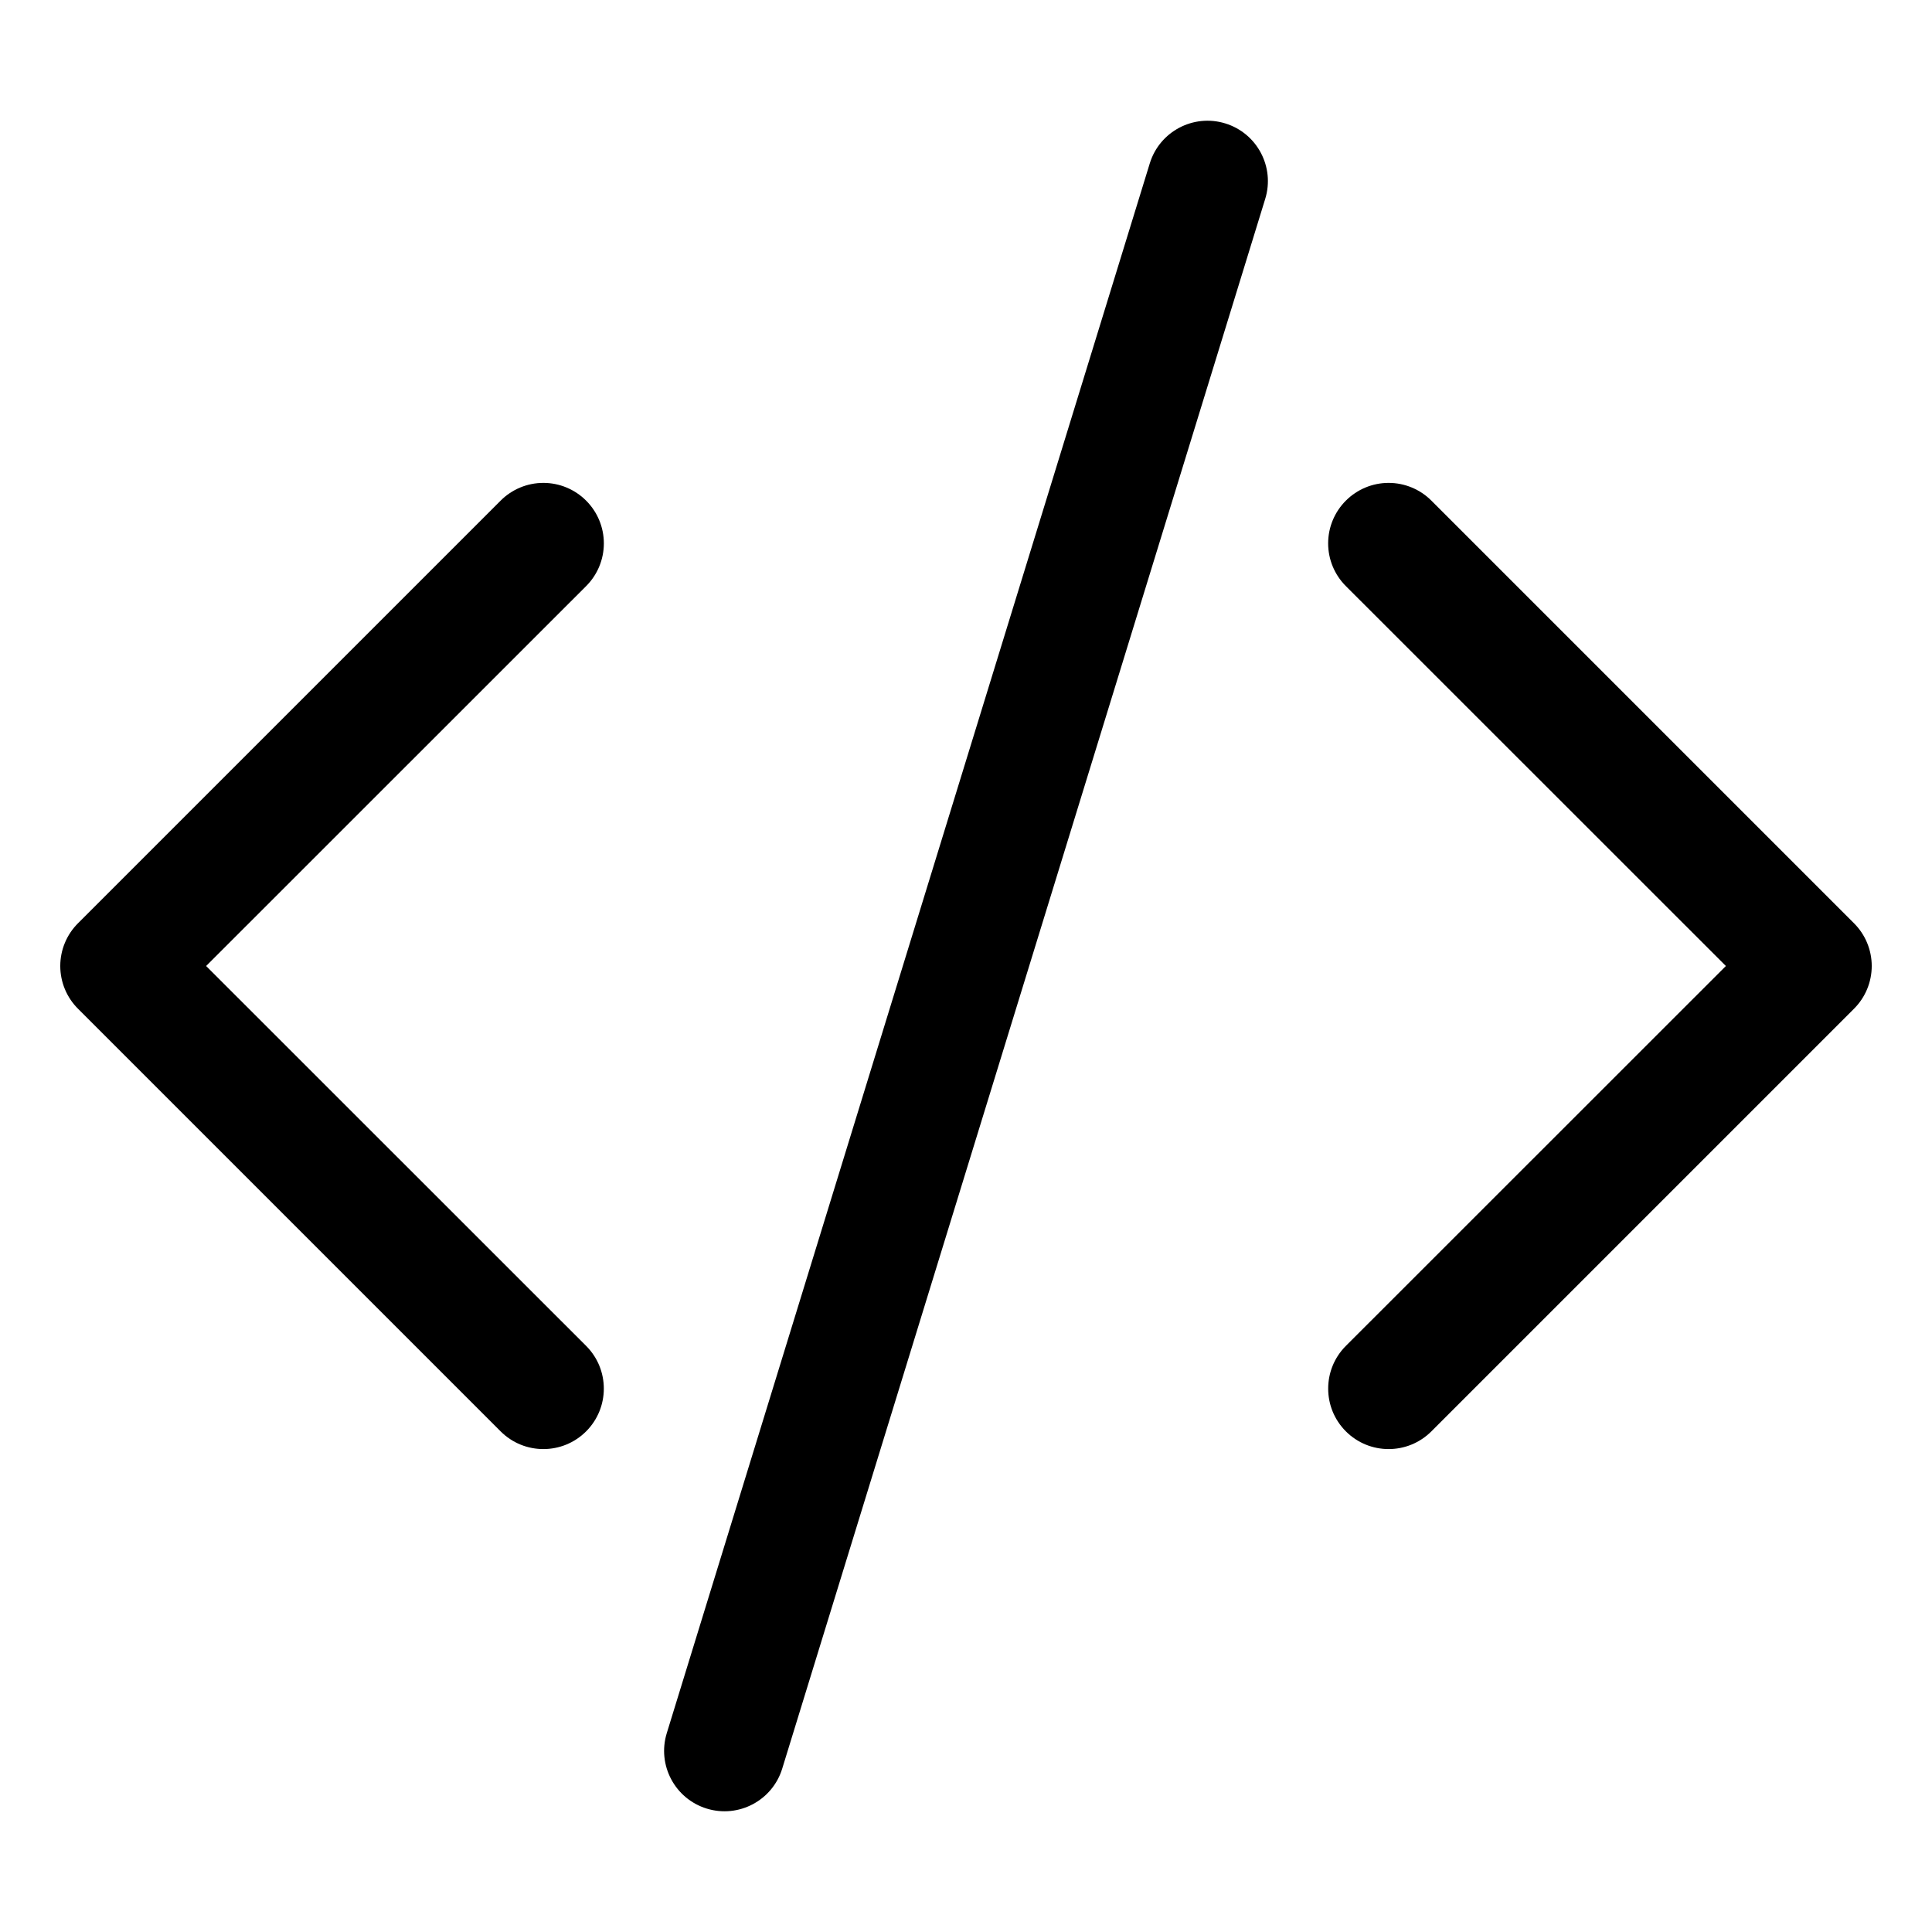
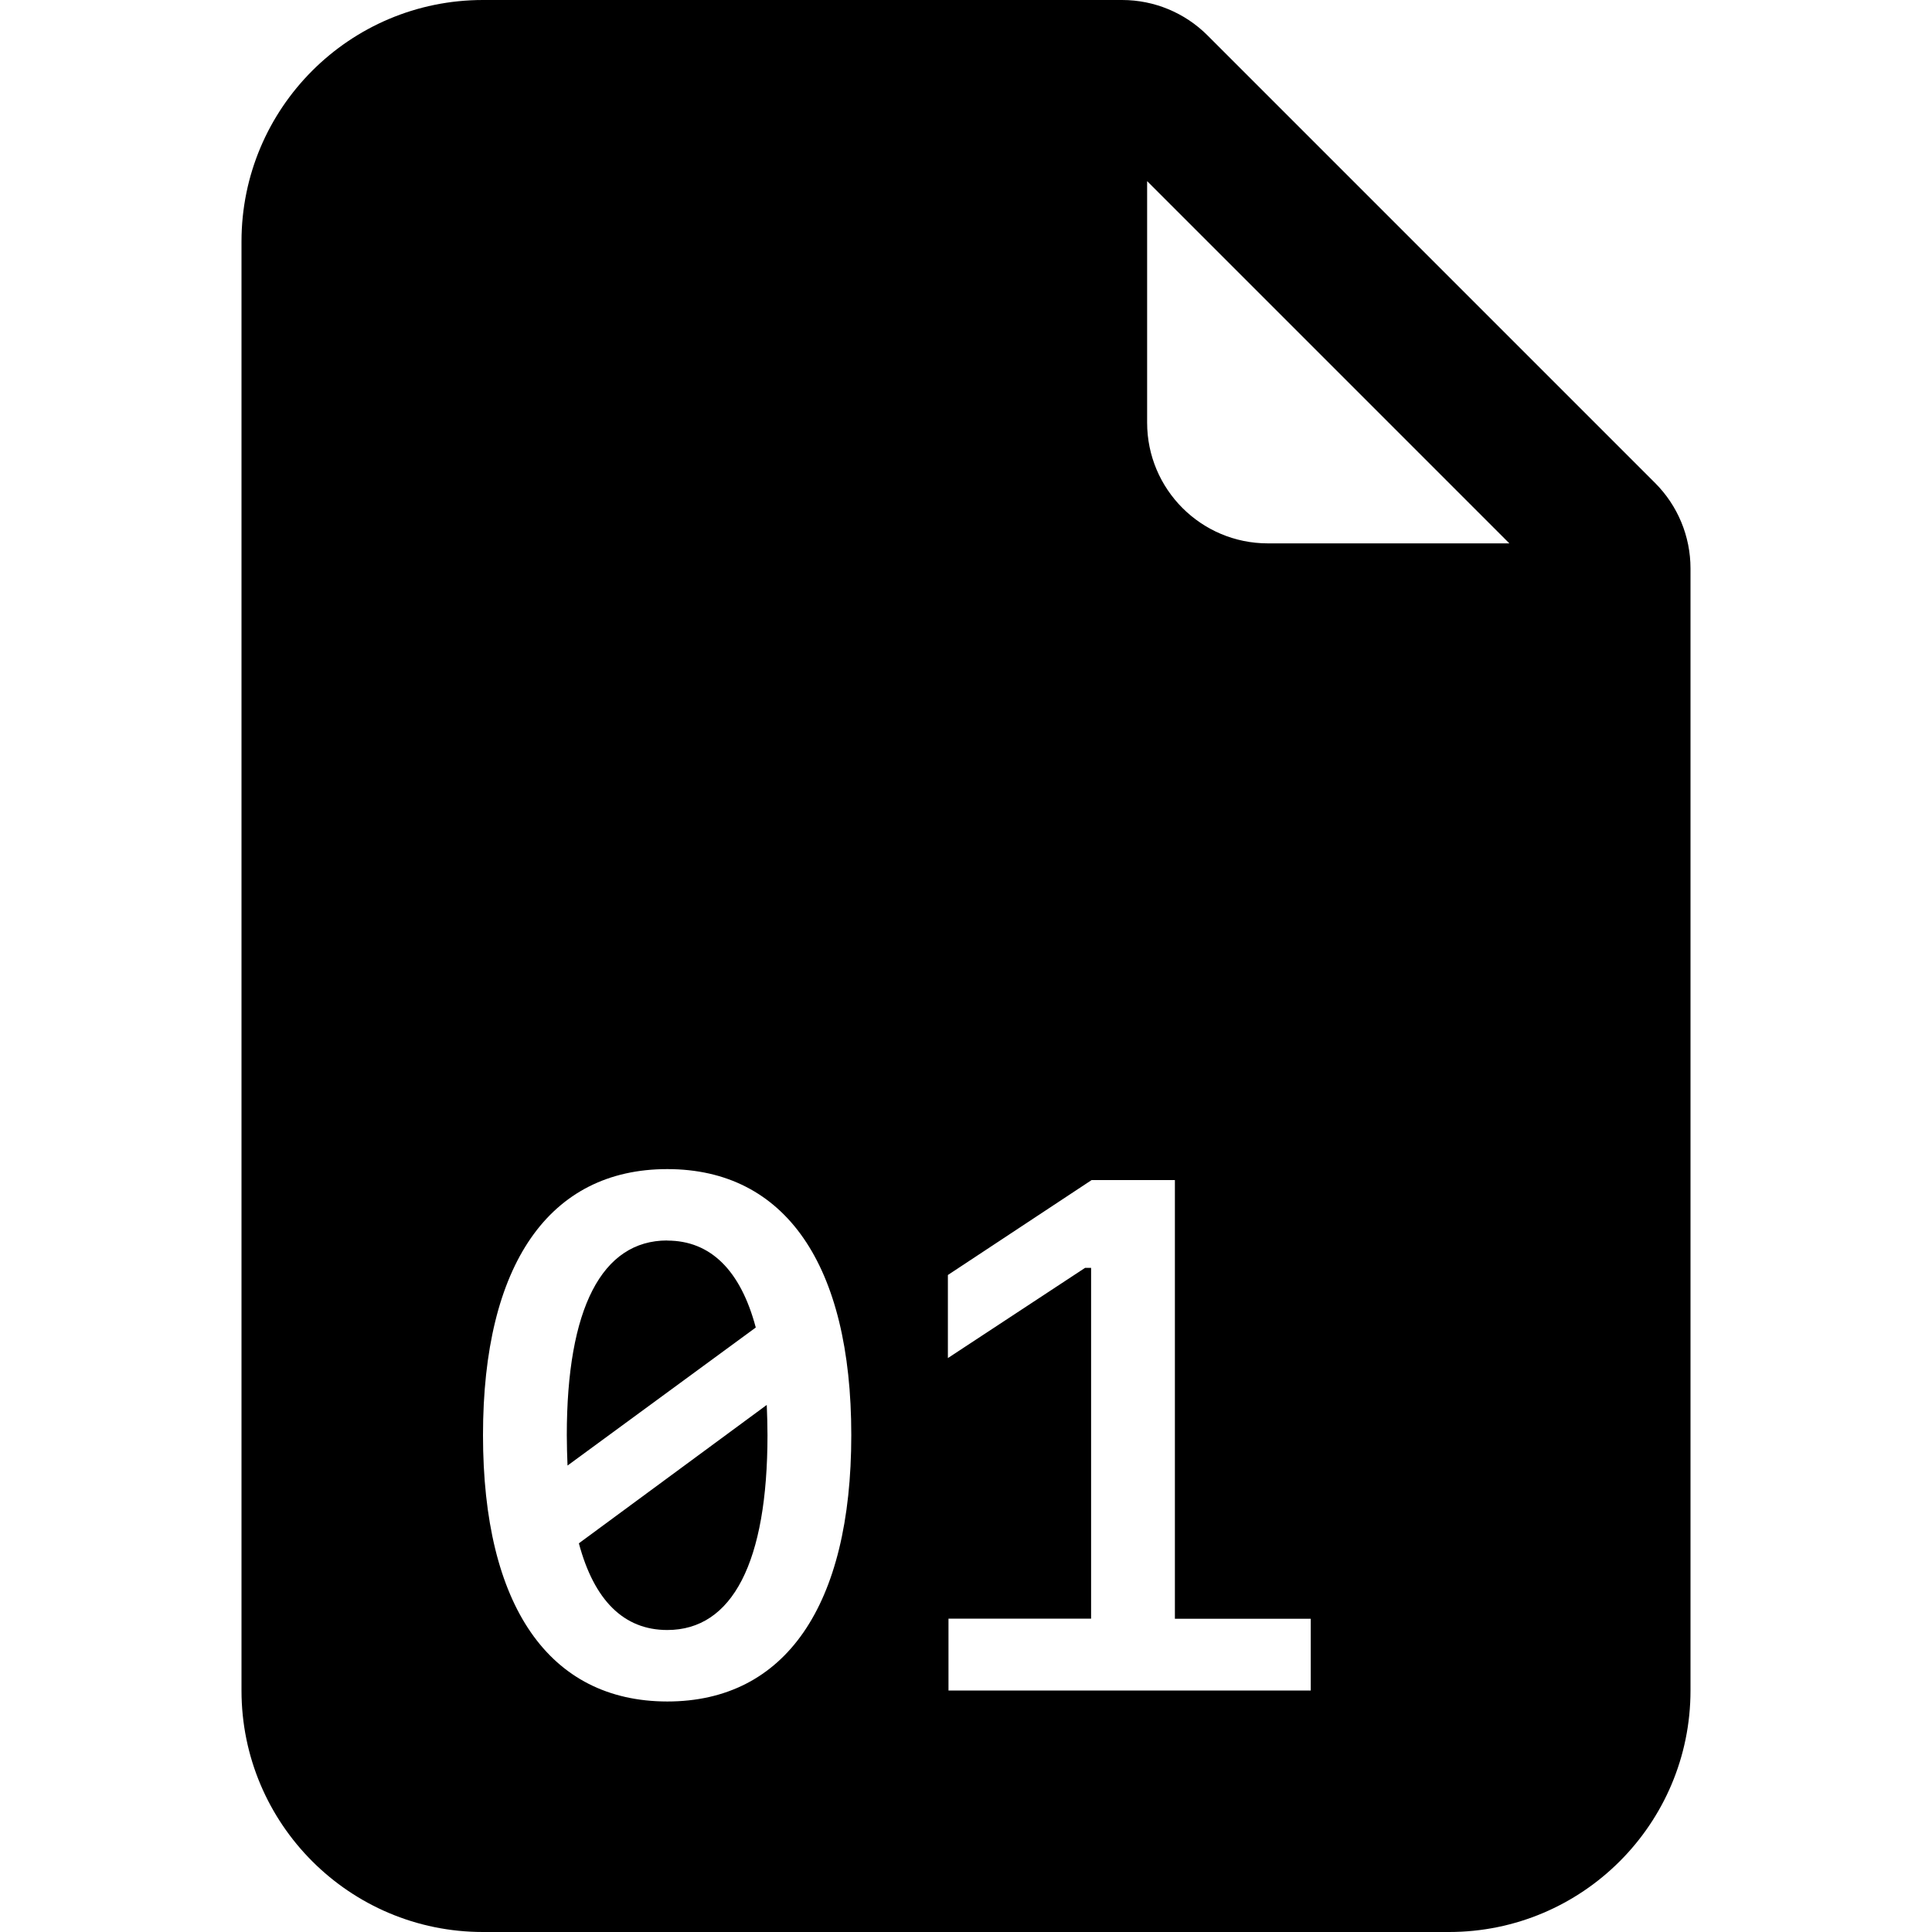
- <svg xmlns="http://www.w3.org/2000/svg" width="16" height="16" fill="currentColor" class="bi bi-code-slash" viewBox="0 0 16 16">
-   <path d="M10.478 1.647a.5.5 0 1 0-.956-.294l-4 13a.5.5 0 0 0 .956.294l4-13zM4.854 4.146a.5.5 0 0 1 0 .708L1.707 8l3.147 3.146a.5.5 0 0 1-.708.708l-3.5-3.5a.5.5 0 0 1 0-.708l3.5-3.5a.5.5 0 0 1 .708 0zm6.292 0a.5.5 0 0 0 0 .708L14.293 8l-3.147 3.146a.5.5 0 0 0 .708.708l3.5-3.5a.5.5 0 0 0 0-.708l-3.5-3.5a.5.5 0 0 0-.708 0z" />
+ <svg xmlns="http://www.w3.org/2000/svg" width="16" height="16" fill="currentColor" class="bi bi-file-earmark-binary-fill" viewBox="0 0 16 16">
+   <path d="M5.526 10.273c-.542 0-.832.563-.832 1.612 0 .088.003.173.006.252l1.559-1.143c-.126-.474-.375-.72-.733-.72zm-.732 2.508c.126.472.372.718.732.718.54 0 .83-.563.83-1.614 0-.085-.003-.17-.006-.25l-1.556 1.146z" />
+   <path d="M9.293 0H4a2 2 0 0 0-2 2v12a2 2 0 0 0 2 2h8a2 2 0 0 0 2-2V4.707A1 1 0 0 0 13.707 4L10 .293A1 1 0 0 0 9.293 0zM9.5 3.5v-2l3 3h-2a1 1 0 0 1-1-1zm-2.45 8.385c0 1.415-.548 2.206-1.524 2.206C4.548 14.09 4 13.3 4 11.885c0-1.412.548-2.203 1.526-2.203.976 0 1.524.79 1.524 2.203zm3.805 1.52V14h-3v-.595h1.181V10.5h-.05l-1.136.747v-.688l1.19-.786h.69v3.633h1.125z" />
</svg>
